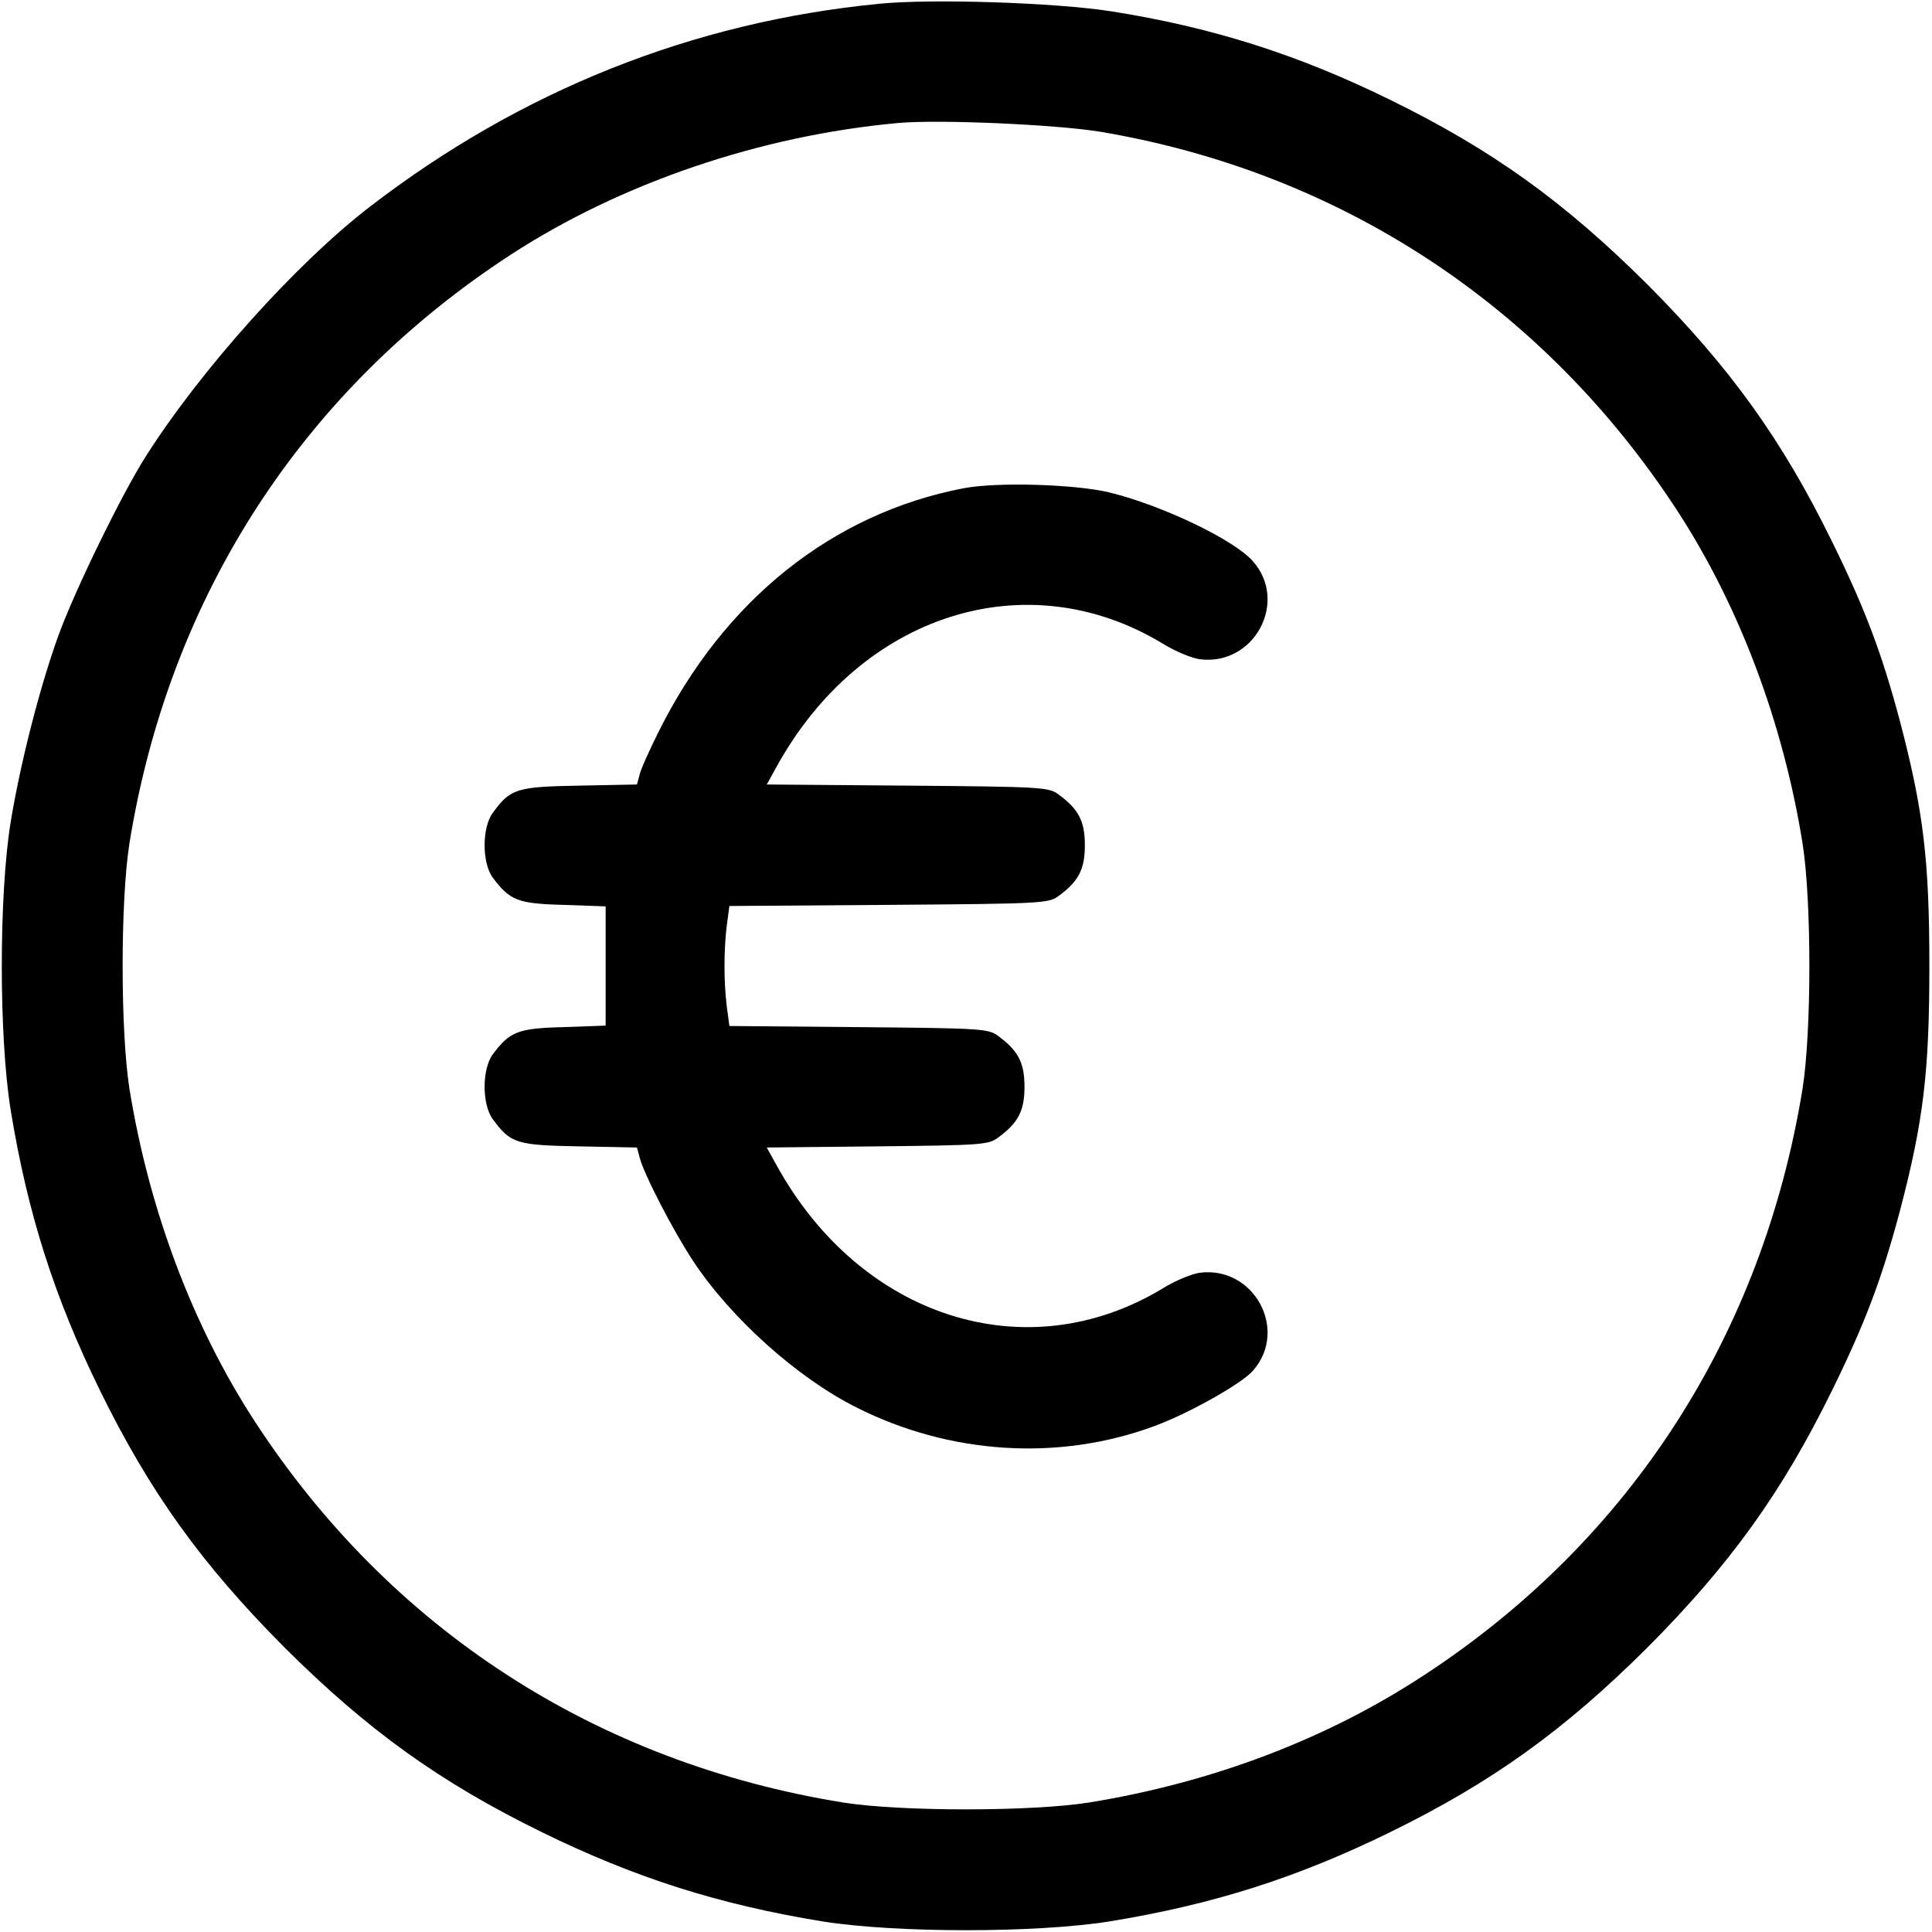
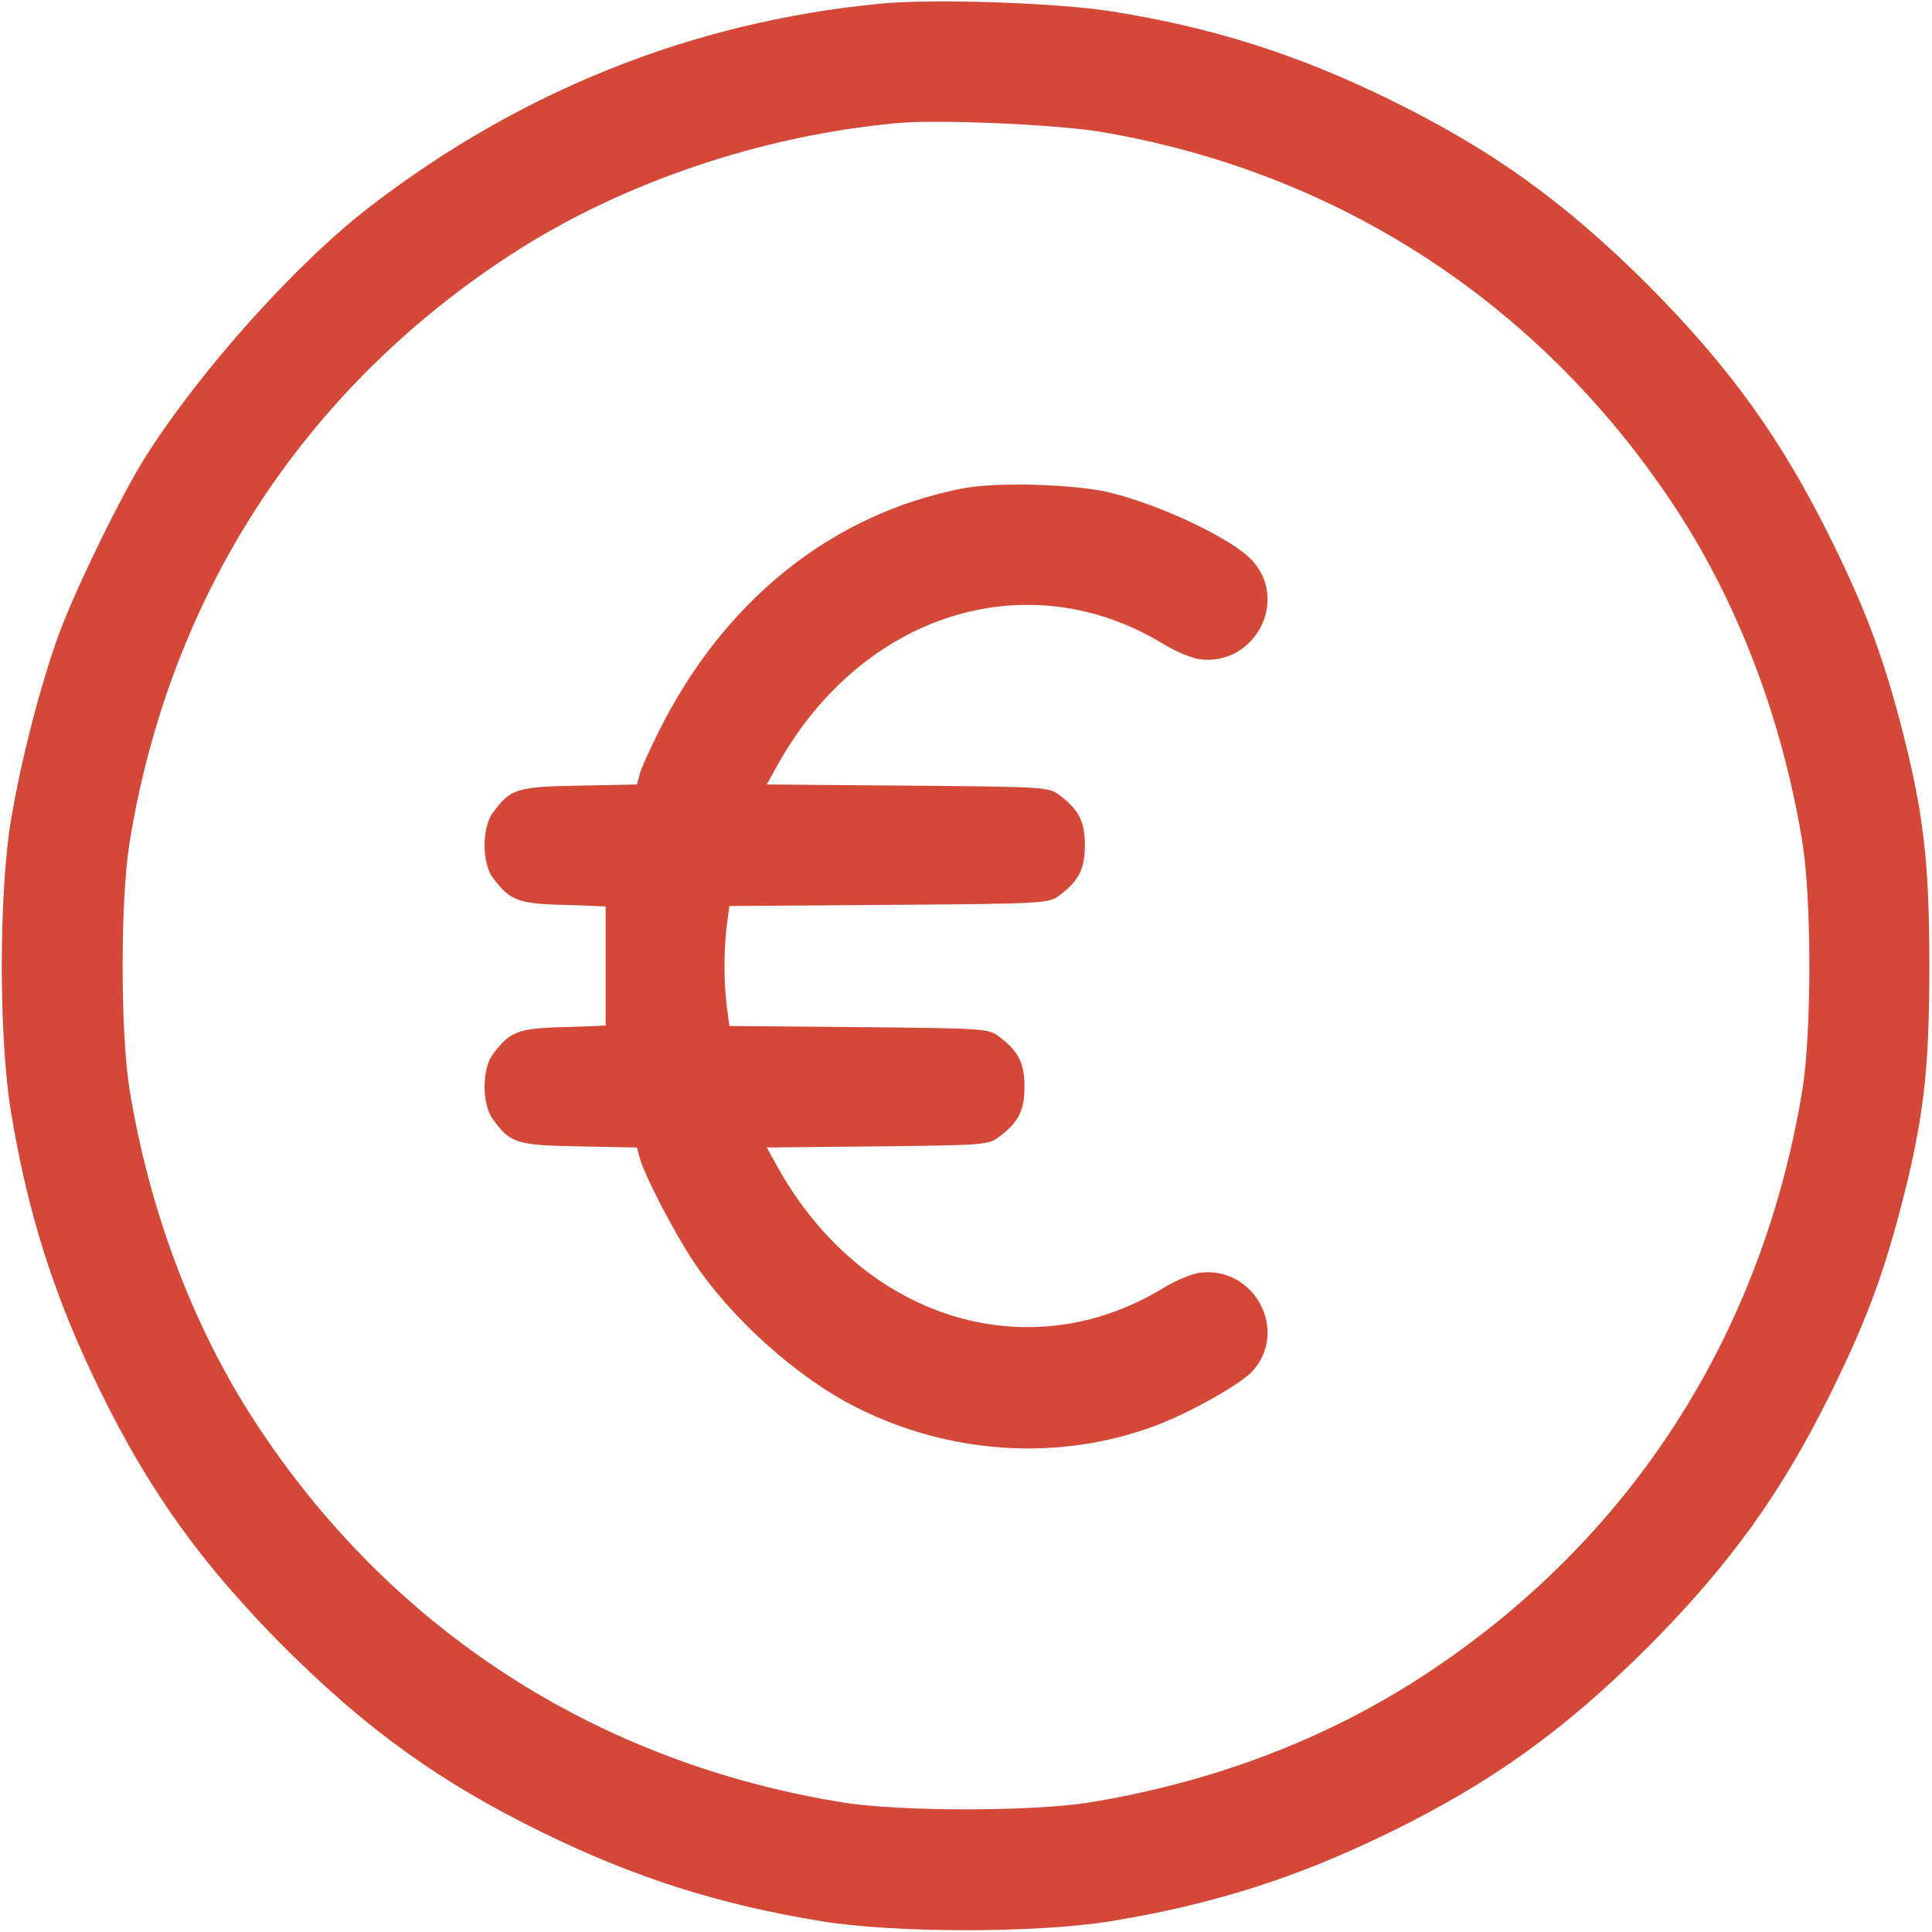
- <svg xmlns="http://www.w3.org/2000/svg" version="1.0" width="64" height="64" viewBox="0 0 512 512" preserveAspectRatio="xMidYMid meet">
-   <g transform="translate(0,512) scale(0.1,-0.1)" fill="#000000" stroke="none">
+ <svg xmlns="http://www.w3.org/2000/svg" version="1.0" width="50" height="50" viewBox="0 0 512 512" preserveAspectRatio="xMidYMid meet">
+   <g transform="translate(0,512) scale(0.1,-0.1)" fill="#D34836" stroke="none">
    <path d="M2330 5110 c-494 -48 -950 -230 -1350 -538 -195 -150 -448 -432 -594 -662 -63 -99 -186 -351 -230 -471 -49 -134 -102 -340 -128 -499 -31 -195 -31 -565 0 -760 45 -276 116 -498 237 -745 132 -269 269 -460 489 -681 221 -220 412 -357 681 -489 247 -121 469 -192 745 -237 195 -31 565 -31 760 0 276 45 498 116 745 237 269 132 460 269 681 489 220 221 357 412 489 681 88 179 132 296 180 476 63 240 78 371 78 649 0 278 -15 409 -78 649 -48 180 -92 297 -180 476 -132 269 -269 460 -489 681 -221 220 -412 357 -681 489 -246 121 -474 193 -740 235 -147 23 -475 34 -615 20z m585 -339 c637 -107 1177 -462 1531 -1006 163 -251 279 -558 331 -880 24 -153 24 -497 0 -650 -106 -652 -456 -1196 -1001 -1553 -258 -170 -563 -286 -891 -339 -153 -24 -497 -24 -650 0 -656 106 -1202 460 -1561 1012 -163 251 -279 558 -331 880 -24 153 -24 497 0 650 106 656 460 1202 1012 1561 291 189 661 315 1025 348 108 10 418 -4 535 -23z" />
    <path d="M2553 3826 c-347 -67 -634 -296 -808 -646 -24 -48 -47 -99 -50 -113 l-7 -26 -153 -3 c-167 -3 -182 -8 -229 -72 -29 -39 -29 -133 0 -172 45 -60 66 -69 187 -72 l112 -4 0 -158 0 -158 -112 -4 c-121 -3 -142 -12 -187 -72 -29 -39 -29 -133 0 -172 47 -64 62 -69 229 -72 l153 -3 7 -26 c10 -42 89 -195 142 -275 99 -150 275 -309 433 -388 248 -125 537 -143 790 -49 92 34 230 112 260 146 96 108 3 279 -141 260 -21 -3 -65 -21 -97 -41 -361 -219 -801 -79 -1024 326 l-26 47 293 3 c278 3 295 4 321 24 53 39 69 71 69 134 0 63 -16 95 -69 134 -26 20 -42 21 -370 24 l-343 3 -7 52 c-8 66 -8 148 0 214 l7 52 423 3 c409 3 423 4 450 24 53 39 69 71 69 134 0 63 -16 95 -69 134 -26 20 -42 21 -401 24 l-373 3 26 47 c223 405 663 545 1024 326 32 -20 76 -38 97 -41 144 -19 237 152 141 260 -50 57 -241 148 -380 182 -92 22 -298 28 -387 11z" />
  </g>
</svg>
